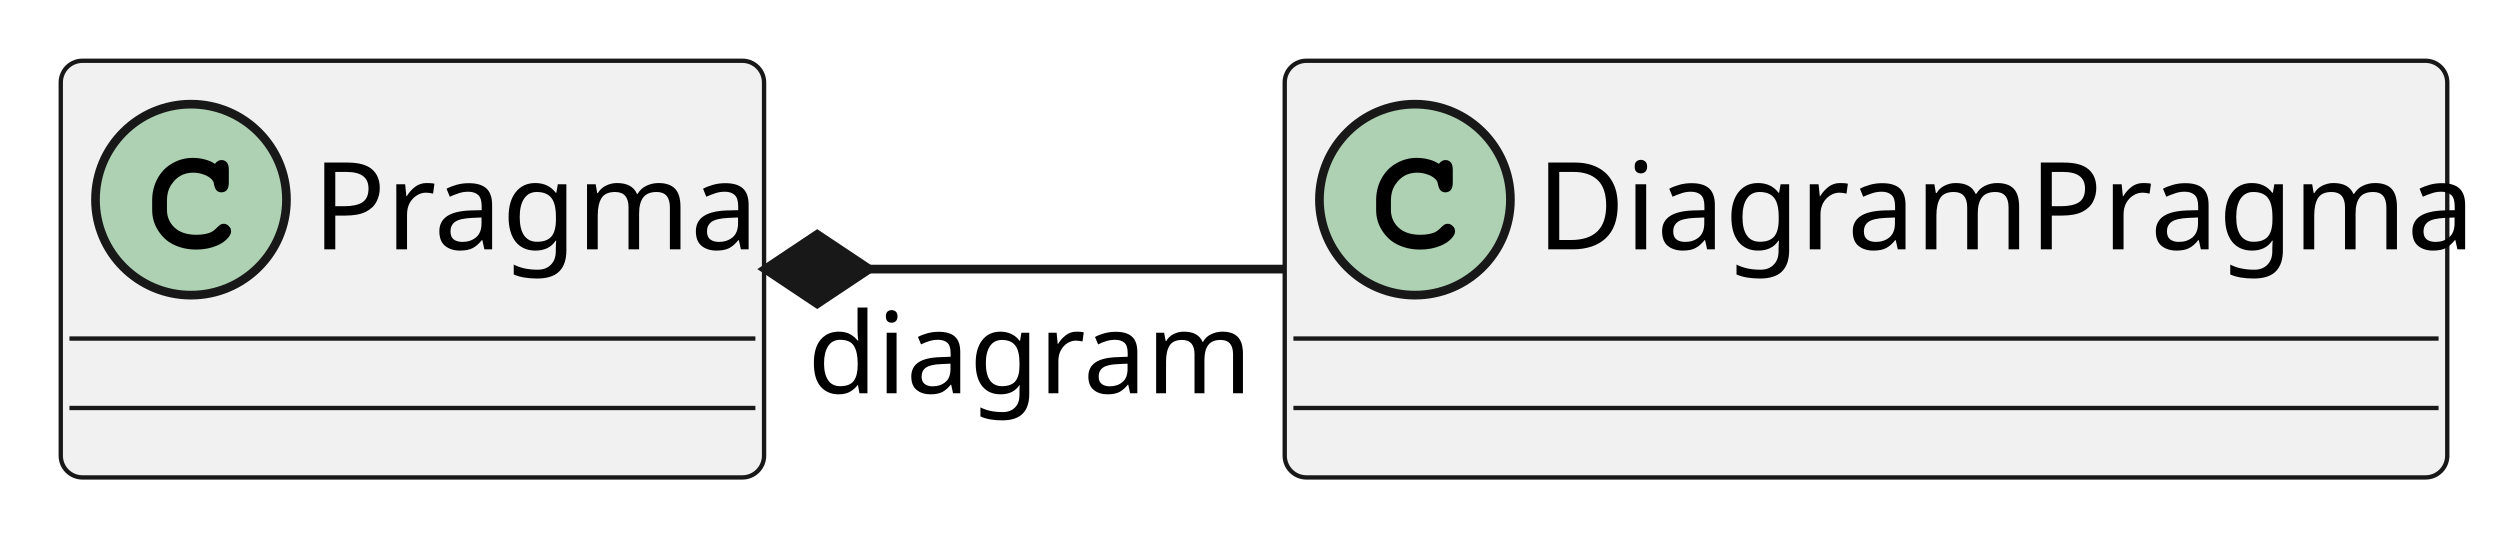
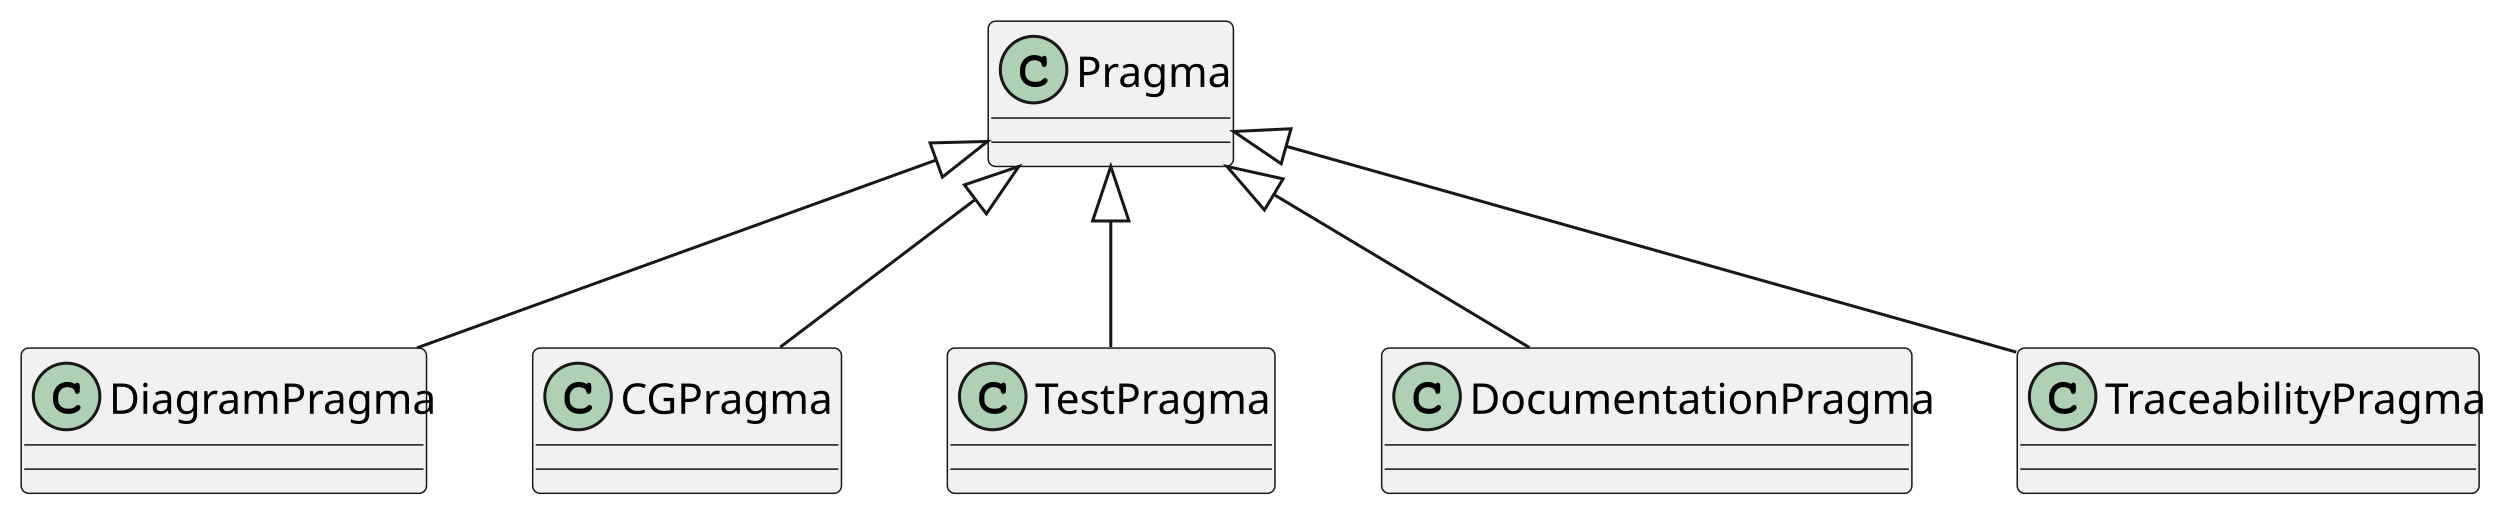
- <svg xmlns="http://www.w3.org/2000/svg" contentStyleType="text/css" height="62px" preserveAspectRatio="none" style="width:288px;height:62px;background:#FFFFFF;" version="1.1" viewBox="0 0 288 62" width="288px" zoomAndPan="magnify">
+ <svg xmlns="http://www.w3.org/2000/svg" contentStyleType="text/css" height="170px" preserveAspectRatio="none" style="width:826px;height:170px;background:#FFFFFF;" version="1.1" viewBox="0 0 826 170" width="826px" zoomAndPan="magnify">
  <defs />
  <g>
    <g id="elem_Pragma">
-       <rect fill="#F1F1F1" height="48" id="Pragma" rx="2.5" ry="2.5" style="stroke:#181818;stroke-width:0.5;" width="81.02" x="7" y="7" />
-       <ellipse cx="22" cy="23" fill="#ADD1B2" rx="11" ry="11" style="stroke:#181818;stroke-width:1.0;" />
-       <path d="M24.766,18.875 Q24.922,18.656 25.109,18.547 Q25.297,18.438 25.516,18.438 Q25.891,18.438 26.125,18.703 Q26.359,18.953 26.359,19.562 L26.359,21.016 Q26.359,21.625 26.125,21.891 Q25.891,22.156 25.516,22.156 Q25.172,22.156 24.969,21.953 Q24.766,21.766 24.656,21.25 Q24.609,20.891 24.422,20.703 Q24.094,20.328 23.484,20.109 Q22.875,19.891 22.25,19.891 Q21.484,19.891 20.844,20.219 Q20.219,20.547 19.719,21.297 Q19.234,22.047 19.234,23.078 L19.234,24.172 Q19.234,25.406 20.125,26.234 Q21.016,27.047 22.609,27.047 Q23.547,27.047 24.203,26.797 Q24.594,26.641 25.016,26.203 Q25.281,25.938 25.422,25.859 Q25.578,25.781 25.781,25.781 Q26.109,25.781 26.359,26.047 Q26.625,26.297 26.625,26.641 Q26.625,26.984 26.281,27.391 Q25.781,27.969 24.984,28.297 Q23.906,28.75 22.609,28.75 Q21.094,28.75 19.891,28.125 Q18.906,27.625 18.219,26.562 Q17.531,25.484 17.531,24.203 L17.531,23.047 Q17.531,21.719 18.141,20.578 Q18.766,19.422 19.859,18.812 Q20.953,18.188 22.188,18.188 Q22.922,18.188 23.562,18.359 Q24.219,18.516 24.766,18.875 Z " fill="#000000" />
-       <text fill="#000000" font-family="sans-serif" font-size="14" lengthAdjust="spacing" textLength="49.02" x="36" y="28.729">Pragma</text>
-       <line style="stroke:#181818;stroke-width:0.5;" x1="8" x2="87.02" y1="39" y2="39" />
-       <line style="stroke:#181818;stroke-width:0.5;" x1="8" x2="87.02" y1="47" y2="47" />
+       <rect fill="#F1F1F1" height="48" id="Pragma" rx="2.5" ry="2.5" style="stroke:#181818;stroke-width:0.5;" width="81.02" x="326.5" y="7" />
+       <ellipse cx="341.5" cy="23" fill="#ADD1B2" rx="11" ry="11" style="stroke:#181818;stroke-width:1.0;" />
+       <path d="M344.266,18.875 Q344.422,18.656 344.609,18.547 Q344.797,18.438 345.016,18.438 Q345.391,18.438 345.625,18.695 Q345.859,18.953 345.859,19.562 L345.859,21.016 Q345.859,21.625 345.625,21.891 Q345.391,22.156 345.016,22.156 Q344.672,22.156 344.469,21.953 Q344.266,21.766 344.156,21.25 Q344.109,20.891 343.922,20.703 Q343.594,20.328 342.984,20.109 Q342.375,19.891 341.75,19.891 Q340.984,19.891 340.352,20.219 Q339.719,20.547 339.227,21.297 Q338.734,22.047 338.734,23.078 L338.734,24.172 Q338.734,25.406 339.625,26.227 Q340.516,27.047 342.109,27.047 Q343.047,27.047 343.703,26.797 Q344.094,26.641 344.516,26.203 Q344.781,25.938 344.93,25.859 Q345.078,25.781 345.281,25.781 Q345.609,25.781 345.867,26.039 Q346.125,26.297 346.125,26.641 Q346.125,26.984 345.781,27.391 Q345.281,27.969 344.484,28.297 Q343.406,28.75 342.109,28.75 Q340.594,28.75 339.391,28.125 Q338.406,27.625 337.719,26.555 Q337.031,25.484 337.031,24.203 L337.031,23.047 Q337.031,21.719 337.648,20.57 Q338.266,19.422 339.359,18.805 Q340.453,18.188 341.688,18.188 Q342.422,18.188 343.07,18.352 Q343.719,18.516 344.266,18.875 Z " fill="#000000" />
+       <text fill="#000000" font-family="sans-serif" font-size="14" lengthAdjust="spacing" textLength="49.02" x="355.5" y="28.729">Pragma</text>
+       <line style="stroke:#181818;stroke-width:0.5;" x1="327.5" x2="406.521" y1="39" y2="39" />
+       <line style="stroke:#181818;stroke-width:0.5;" x1="327.5" x2="406.521" y1="47" y2="47" />
    </g>
    <g id="elem_DiagramPragma">
-       <rect fill="#F1F1F1" height="48" id="DiagramPragma" rx="2.5" ry="2.5" style="stroke:#181818;stroke-width:0.5;" width="133.924" x="148" y="7" />
-       <ellipse cx="163" cy="23" fill="#ADD1B2" rx="11" ry="11" style="stroke:#181818;stroke-width:1.0;" />
-       <path d="M165.766,18.875 Q165.922,18.656 166.109,18.547 Q166.297,18.438 166.516,18.438 Q166.891,18.438 167.125,18.703 Q167.359,18.953 167.359,19.562 L167.359,21.016 Q167.359,21.625 167.125,21.891 Q166.891,22.156 166.516,22.156 Q166.172,22.156 165.969,21.953 Q165.766,21.766 165.656,21.25 Q165.609,20.891 165.422,20.703 Q165.094,20.328 164.484,20.109 Q163.875,19.891 163.25,19.891 Q162.484,19.891 161.844,20.219 Q161.219,20.547 160.719,21.297 Q160.234,22.047 160.234,23.078 L160.234,24.172 Q160.234,25.406 161.125,26.234 Q162.016,27.047 163.609,27.047 Q164.547,27.047 165.203,26.797 Q165.594,26.641 166.016,26.203 Q166.281,25.938 166.422,25.859 Q166.578,25.781 166.781,25.781 Q167.109,25.781 167.359,26.047 Q167.625,26.297 167.625,26.641 Q167.625,26.984 167.281,27.391 Q166.781,27.969 165.984,28.297 Q164.906,28.75 163.609,28.75 Q162.094,28.75 160.891,28.125 Q159.906,27.625 159.219,26.562 Q158.531,25.484 158.531,24.203 L158.531,23.047 Q158.531,21.719 159.141,20.578 Q159.766,19.422 160.859,18.812 Q161.953,18.188 163.188,18.188 Q163.922,18.188 164.562,18.359 Q165.219,18.516 165.766,18.875 Z " fill="#000000" />
-       <text fill="#000000" font-family="sans-serif" font-size="14" lengthAdjust="spacing" textLength="101.924" x="177" y="28.729">DiagramPragma</text>
-       <line style="stroke:#181818;stroke-width:0.5;" x1="149" x2="280.924" y1="39" y2="39" />
-       <line style="stroke:#181818;stroke-width:0.5;" x1="149" x2="280.924" y1="47" y2="47" />
+       <rect fill="#F1F1F1" height="48" id="DiagramPragma" rx="2.5" ry="2.5" style="stroke:#181818;stroke-width:0.5;" width="133.924" x="7" y="115" />
+       <ellipse cx="22" cy="131" fill="#ADD1B2" rx="11" ry="11" style="stroke:#181818;stroke-width:1.0;" />
+       <path d="M24.766,126.875 Q24.922,126.656 25.109,126.547 Q25.297,126.438 25.516,126.438 Q25.891,126.438 26.125,126.695 Q26.359,126.953 26.359,127.562 L26.359,129.016 Q26.359,129.625 26.125,129.891 Q25.891,130.156 25.516,130.156 Q25.172,130.156 24.969,129.953 Q24.766,129.766 24.656,129.25 Q24.609,128.891 24.422,128.703 Q24.094,128.328 23.484,128.109 Q22.875,127.891 22.25,127.891 Q21.484,127.891 20.852,128.219 Q20.219,128.547 19.727,129.297 Q19.234,130.047 19.234,131.078 L19.234,132.172 Q19.234,133.406 20.125,134.227 Q21.016,135.047 22.609,135.047 Q23.547,135.047 24.203,134.797 Q24.594,134.641 25.016,134.203 Q25.281,133.938 25.43,133.859 Q25.578,133.781 25.781,133.781 Q26.109,133.781 26.367,134.039 Q26.625,134.297 26.625,134.641 Q26.625,134.984 26.281,135.391 Q25.781,135.969 24.984,136.297 Q23.906,136.75 22.609,136.75 Q21.094,136.75 19.891,136.125 Q18.906,135.625 18.219,134.555 Q17.531,133.484 17.531,132.203 L17.531,131.047 Q17.531,129.719 18.148,128.57 Q18.766,127.422 19.859,126.805 Q20.953,126.188 22.188,126.188 Q22.922,126.188 23.57,126.352 Q24.219,126.516 24.766,126.875 Z " fill="#000000" />
+       <text fill="#000000" font-family="sans-serif" font-size="14" lengthAdjust="spacing" textLength="101.924" x="36" y="136.728">DiagramPragma</text>
+       <line style="stroke:#181818;stroke-width:0.5;" x1="8" x2="139.924" y1="147" y2="147" />
+       <line style="stroke:#181818;stroke-width:0.5;" x1="8" x2="139.924" y1="155" y2="155" />
+     </g>
+     <g id="elem_CGPragma">
+       <rect fill="#F1F1F1" height="48" id="CGPragma" rx="2.5" ry="2.5" style="stroke:#181818;stroke-width:0.5;" width="102.02" x="176" y="115" />
+       <ellipse cx="191" cy="131" fill="#ADD1B2" rx="11" ry="11" style="stroke:#181818;stroke-width:1.0;" />
+       <path d="M193.766,126.875 Q193.922,126.656 194.109,126.547 Q194.297,126.438 194.516,126.438 Q194.891,126.438 195.125,126.695 Q195.359,126.953 195.359,127.562 L195.359,129.016 Q195.359,129.625 195.125,129.891 Q194.891,130.156 194.516,130.156 Q194.172,130.156 193.969,129.953 Q193.766,129.766 193.656,129.25 Q193.609,128.891 193.422,128.703 Q193.094,128.328 192.484,128.109 Q191.875,127.891 191.25,127.891 Q190.484,127.891 189.852,128.219 Q189.219,128.547 188.727,129.297 Q188.234,130.047 188.234,131.078 L188.234,132.172 Q188.234,133.406 189.125,134.227 Q190.016,135.047 191.609,135.047 Q192.547,135.047 193.203,134.797 Q193.594,134.641 194.016,134.203 Q194.281,133.938 194.43,133.859 Q194.578,133.781 194.781,133.781 Q195.109,133.781 195.367,134.039 Q195.625,134.297 195.625,134.641 Q195.625,134.984 195.281,135.391 Q194.781,135.969 193.984,136.297 Q192.906,136.75 191.609,136.75 Q190.094,136.75 188.891,136.125 Q187.906,135.625 187.219,134.555 Q186.531,133.484 186.531,132.203 L186.531,131.047 Q186.531,129.719 187.148,128.57 Q187.766,127.422 188.859,126.805 Q189.953,126.188 191.188,126.188 Q191.922,126.188 192.57,126.352 Q193.219,126.516 193.766,126.875 Z " fill="#000000" />
+       <text fill="#000000" font-family="sans-serif" font-size="14" lengthAdjust="spacing" textLength="70.02" x="205" y="136.728">CGPragma</text>
+       <line style="stroke:#181818;stroke-width:0.5;" x1="177" x2="277.021" y1="147" y2="147" />
+       <line style="stroke:#181818;stroke-width:0.5;" x1="177" x2="277.021" y1="155" y2="155" />
+     </g>
+     <g id="elem_TestPragma">
+       <rect fill="#F1F1F1" height="48" id="TestPragma" rx="2.5" ry="2.5" style="stroke:#181818;stroke-width:0.5;" width="108.248" x="313" y="115" />
+       <ellipse cx="328" cy="131" fill="#ADD1B2" rx="11" ry="11" style="stroke:#181818;stroke-width:1.0;" />
+       <path d="M330.766,126.875 Q330.922,126.656 331.109,126.547 Q331.297,126.438 331.516,126.438 Q331.891,126.438 332.125,126.695 Q332.359,126.953 332.359,127.562 L332.359,129.016 Q332.359,129.625 332.125,129.891 Q331.891,130.156 331.516,130.156 Q331.172,130.156 330.969,129.953 Q330.766,129.766 330.656,129.25 Q330.609,128.891 330.422,128.703 Q330.094,128.328 329.484,128.109 Q328.875,127.891 328.25,127.891 Q327.484,127.891 326.852,128.219 Q326.219,128.547 325.727,129.297 Q325.234,130.047 325.234,131.078 L325.234,132.172 Q325.234,133.406 326.125,134.227 Q327.016,135.047 328.609,135.047 Q329.547,135.047 330.203,134.797 Q330.594,134.641 331.016,134.203 Q331.281,133.938 331.43,133.859 Q331.578,133.781 331.781,133.781 Q332.109,133.781 332.367,134.039 Q332.625,134.297 332.625,134.641 Q332.625,134.984 332.281,135.391 Q331.781,135.969 330.984,136.297 Q329.906,136.75 328.609,136.75 Q327.094,136.75 325.891,136.125 Q324.906,135.625 324.219,134.555 Q323.531,133.484 323.531,132.203 L323.531,131.047 Q323.531,129.719 324.148,128.57 Q324.766,127.422 325.859,126.805 Q326.953,126.188 328.188,126.188 Q328.922,126.188 329.57,126.352 Q330.219,126.516 330.766,126.875 Z " fill="#000000" />
+       <text fill="#000000" font-family="sans-serif" font-size="14" lengthAdjust="spacing" textLength="76.248" x="342" y="136.728">TestPragma</text>
+       <line style="stroke:#181818;stroke-width:0.5;" x1="314" x2="420.248" y1="147" y2="147" />
+       <line style="stroke:#181818;stroke-width:0.5;" x1="314" x2="420.248" y1="155" y2="155" />
+     </g>
+     <g id="elem_DocumentationPragma">
+       <rect fill="#F1F1F1" height="48" id="DocumentationPragma" rx="2.5" ry="2.5" style="stroke:#181818;stroke-width:0.5;" width="175.185" x="456.5" y="115" />
+       <ellipse cx="471.5" cy="131" fill="#ADD1B2" rx="11" ry="11" style="stroke:#181818;stroke-width:1.0;" />
+       <path d="M474.266,126.875 Q474.422,126.656 474.609,126.547 Q474.797,126.438 475.016,126.438 Q475.391,126.438 475.625,126.695 Q475.859,126.953 475.859,127.562 L475.859,129.016 Q475.859,129.625 475.625,129.891 Q475.391,130.156 475.016,130.156 Q474.672,130.156 474.469,129.953 Q474.266,129.766 474.156,129.25 Q474.109,128.891 473.922,128.703 Q473.594,128.328 472.984,128.109 Q472.375,127.891 471.75,127.891 Q470.984,127.891 470.352,128.219 Q469.719,128.547 469.227,129.297 Q468.734,130.047 468.734,131.078 L468.734,132.172 Q468.734,133.406 469.625,134.227 Q470.516,135.047 472.109,135.047 Q473.047,135.047 473.703,134.797 Q474.094,134.641 474.516,134.203 Q474.781,133.938 474.93,133.859 Q475.078,133.781 475.281,133.781 Q475.609,133.781 475.867,134.039 Q476.125,134.297 476.125,134.641 Q476.125,134.984 475.781,135.391 Q475.281,135.969 474.484,136.297 Q473.406,136.75 472.109,136.75 Q470.594,136.75 469.391,136.125 Q468.406,135.625 467.719,134.555 Q467.031,133.484 467.031,132.203 L467.031,131.047 Q467.031,129.719 467.648,128.57 Q468.266,127.422 469.359,126.805 Q470.453,126.188 471.688,126.188 Q472.422,126.188 473.07,126.352 Q473.719,126.516 474.266,126.875 Z " fill="#000000" />
+       <text fill="#000000" font-family="sans-serif" font-size="14" lengthAdjust="spacing" textLength="143.185" x="485.5" y="136.728">DocumentationPragma</text>
+       <line style="stroke:#181818;stroke-width:0.5;" x1="457.5" x2="630.686" y1="147" y2="147" />
+       <line style="stroke:#181818;stroke-width:0.5;" x1="457.5" x2="630.686" y1="155" y2="155" />
+     </g>
+     <g id="elem_TraceabilityPragma">
+       <rect fill="#F1F1F1" height="48" id="TraceabilityPragma" rx="2.5" ry="2.5" style="stroke:#181818;stroke-width:0.5;" width="152.6" x="666.5" y="115" />
+       <ellipse cx="681.5" cy="131" fill="#ADD1B2" rx="11" ry="11" style="stroke:#181818;stroke-width:1.0;" />
+       <path d="M684.266,126.875 Q684.422,126.656 684.609,126.547 Q684.797,126.438 685.016,126.438 Q685.391,126.438 685.625,126.695 Q685.859,126.953 685.859,127.562 L685.859,129.016 Q685.859,129.625 685.625,129.891 Q685.391,130.156 685.016,130.156 Q684.672,130.156 684.469,129.953 Q684.266,129.766 684.156,129.25 Q684.109,128.891 683.922,128.703 Q683.594,128.328 682.984,128.109 Q682.375,127.891 681.75,127.891 Q680.984,127.891 680.352,128.219 Q679.719,128.547 679.227,129.297 Q678.734,130.047 678.734,131.078 L678.734,132.172 Q678.734,133.406 679.625,134.227 Q680.516,135.047 682.109,135.047 Q683.047,135.047 683.703,134.797 Q684.094,134.641 684.516,134.203 Q684.781,133.938 684.93,133.859 Q685.078,133.781 685.281,133.781 Q685.609,133.781 685.867,134.039 Q686.125,134.297 686.125,134.641 Q686.125,134.984 685.781,135.391 Q685.281,135.969 684.484,136.297 Q683.406,136.75 682.109,136.75 Q680.594,136.75 679.391,136.125 Q678.406,135.625 677.719,134.555 Q677.031,133.484 677.031,132.203 L677.031,131.047 Q677.031,129.719 677.648,128.57 Q678.266,127.422 679.359,126.805 Q680.453,126.188 681.688,126.188 Q682.422,126.188 683.07,126.352 Q683.719,126.516 684.266,126.875 Z " fill="#000000" />
+       <text fill="#000000" font-family="sans-serif" font-size="14" lengthAdjust="spacing" textLength="120.6" x="695.5" y="136.728">TraceabilityPragma</text>
+       <line style="stroke:#181818;stroke-width:0.5;" x1="667.5" x2="818.1" y1="147" y2="147" />
+       <line style="stroke:#181818;stroke-width:0.5;" x1="667.5" x2="818.1" y1="155" y2="155" />
    </g>
    <g id="link_Pragma_DiagramPragma">
-       <path codeLine="3" d="M100.14,31 C118.02,31 127.63,31 147.86,31 " fill="none" id="Pragma-backto-DiagramPragma" style="stroke:#181818;stroke-width:1.0;" />
-       <polygon fill="#181818" points="88.14,31,94.14,35,100.14,31,94.14,27,88.14,31" style="stroke:#181818;stroke-width:1.0;" />
-       <text fill="#000000" font-family="sans-serif" font-size="13" lengthAdjust="spacing" textLength="46.966" x="93.038" y="45.3">diagram</text>
+       <path codeLine="1" d="M309.333,52.863 C260.513,70.523 195.05,94.21 137.77,114.93 " fill="none" id="Pragma-backto-DiagramPragma" style="stroke:#181818;stroke-width:1.0;" />
+       <polygon fill="none" points="326.26,46.74,307.292,47.221,311.374,58.505,326.26,46.74" style="stroke:#181818;stroke-width:1.0;" />
+     </g>
+     <g id="link_Pragma_CGPragma">
+       <path codeLine="2" d="M322.27,65.867 C298.95,83.527 281.23,96.94 257.8,114.68 " fill="none" id="Pragma-backto-CGPragma" style="stroke:#181818;stroke-width:1.0;" />
+       <polygon fill="none" points="336.62,55,318.648,61.084,325.893,70.65,336.62,55" style="stroke:#181818;stroke-width:1.0;" />
+     </g>
+     <g id="link_Pragma_TestPragma">
+       <path codeLine="3" d="M367,73 C367,90.66 367,96.94 367,114.68 " fill="none" id="Pragma-backto-TestPragma" style="stroke:#181818;stroke-width:1.0;" />
+       <polygon fill="none" points="367,55,361,73,373,73,367,55" style="stroke:#181818;stroke-width:1.0;" />
+     </g>
+     <g id="link_Pragma_DocumentationPragma">
+       <path codeLine="4" d="M420.851,64.25 C450.431,81.97 475.72,97.11 505.36,114.86 " fill="none" id="Pragma-backto-DocumentationPragma" style="stroke:#181818;stroke-width:1.0;" />
+       <polygon fill="none" points="405.41,55,417.768,69.397,423.935,59.103,405.41,55" style="stroke:#181818;stroke-width:1.0;" />
+     </g>
+     <g id="link_Pragma_TraceabilityPragma">
+       <path codeLine="5" d="M424.925,48.325 C486.635,65.725 587.82,94.25 666.16,116.34 " fill="none" id="Pragma-backto-TraceabilityPragma" style="stroke:#181818;stroke-width:1.0;" />
+       <polygon fill="none" points="407.6,43.44,423.296,54.1,426.553,42.55,407.6,43.44" style="stroke:#181818;stroke-width:1.0;" />
    </g>
  </g>
</svg>
